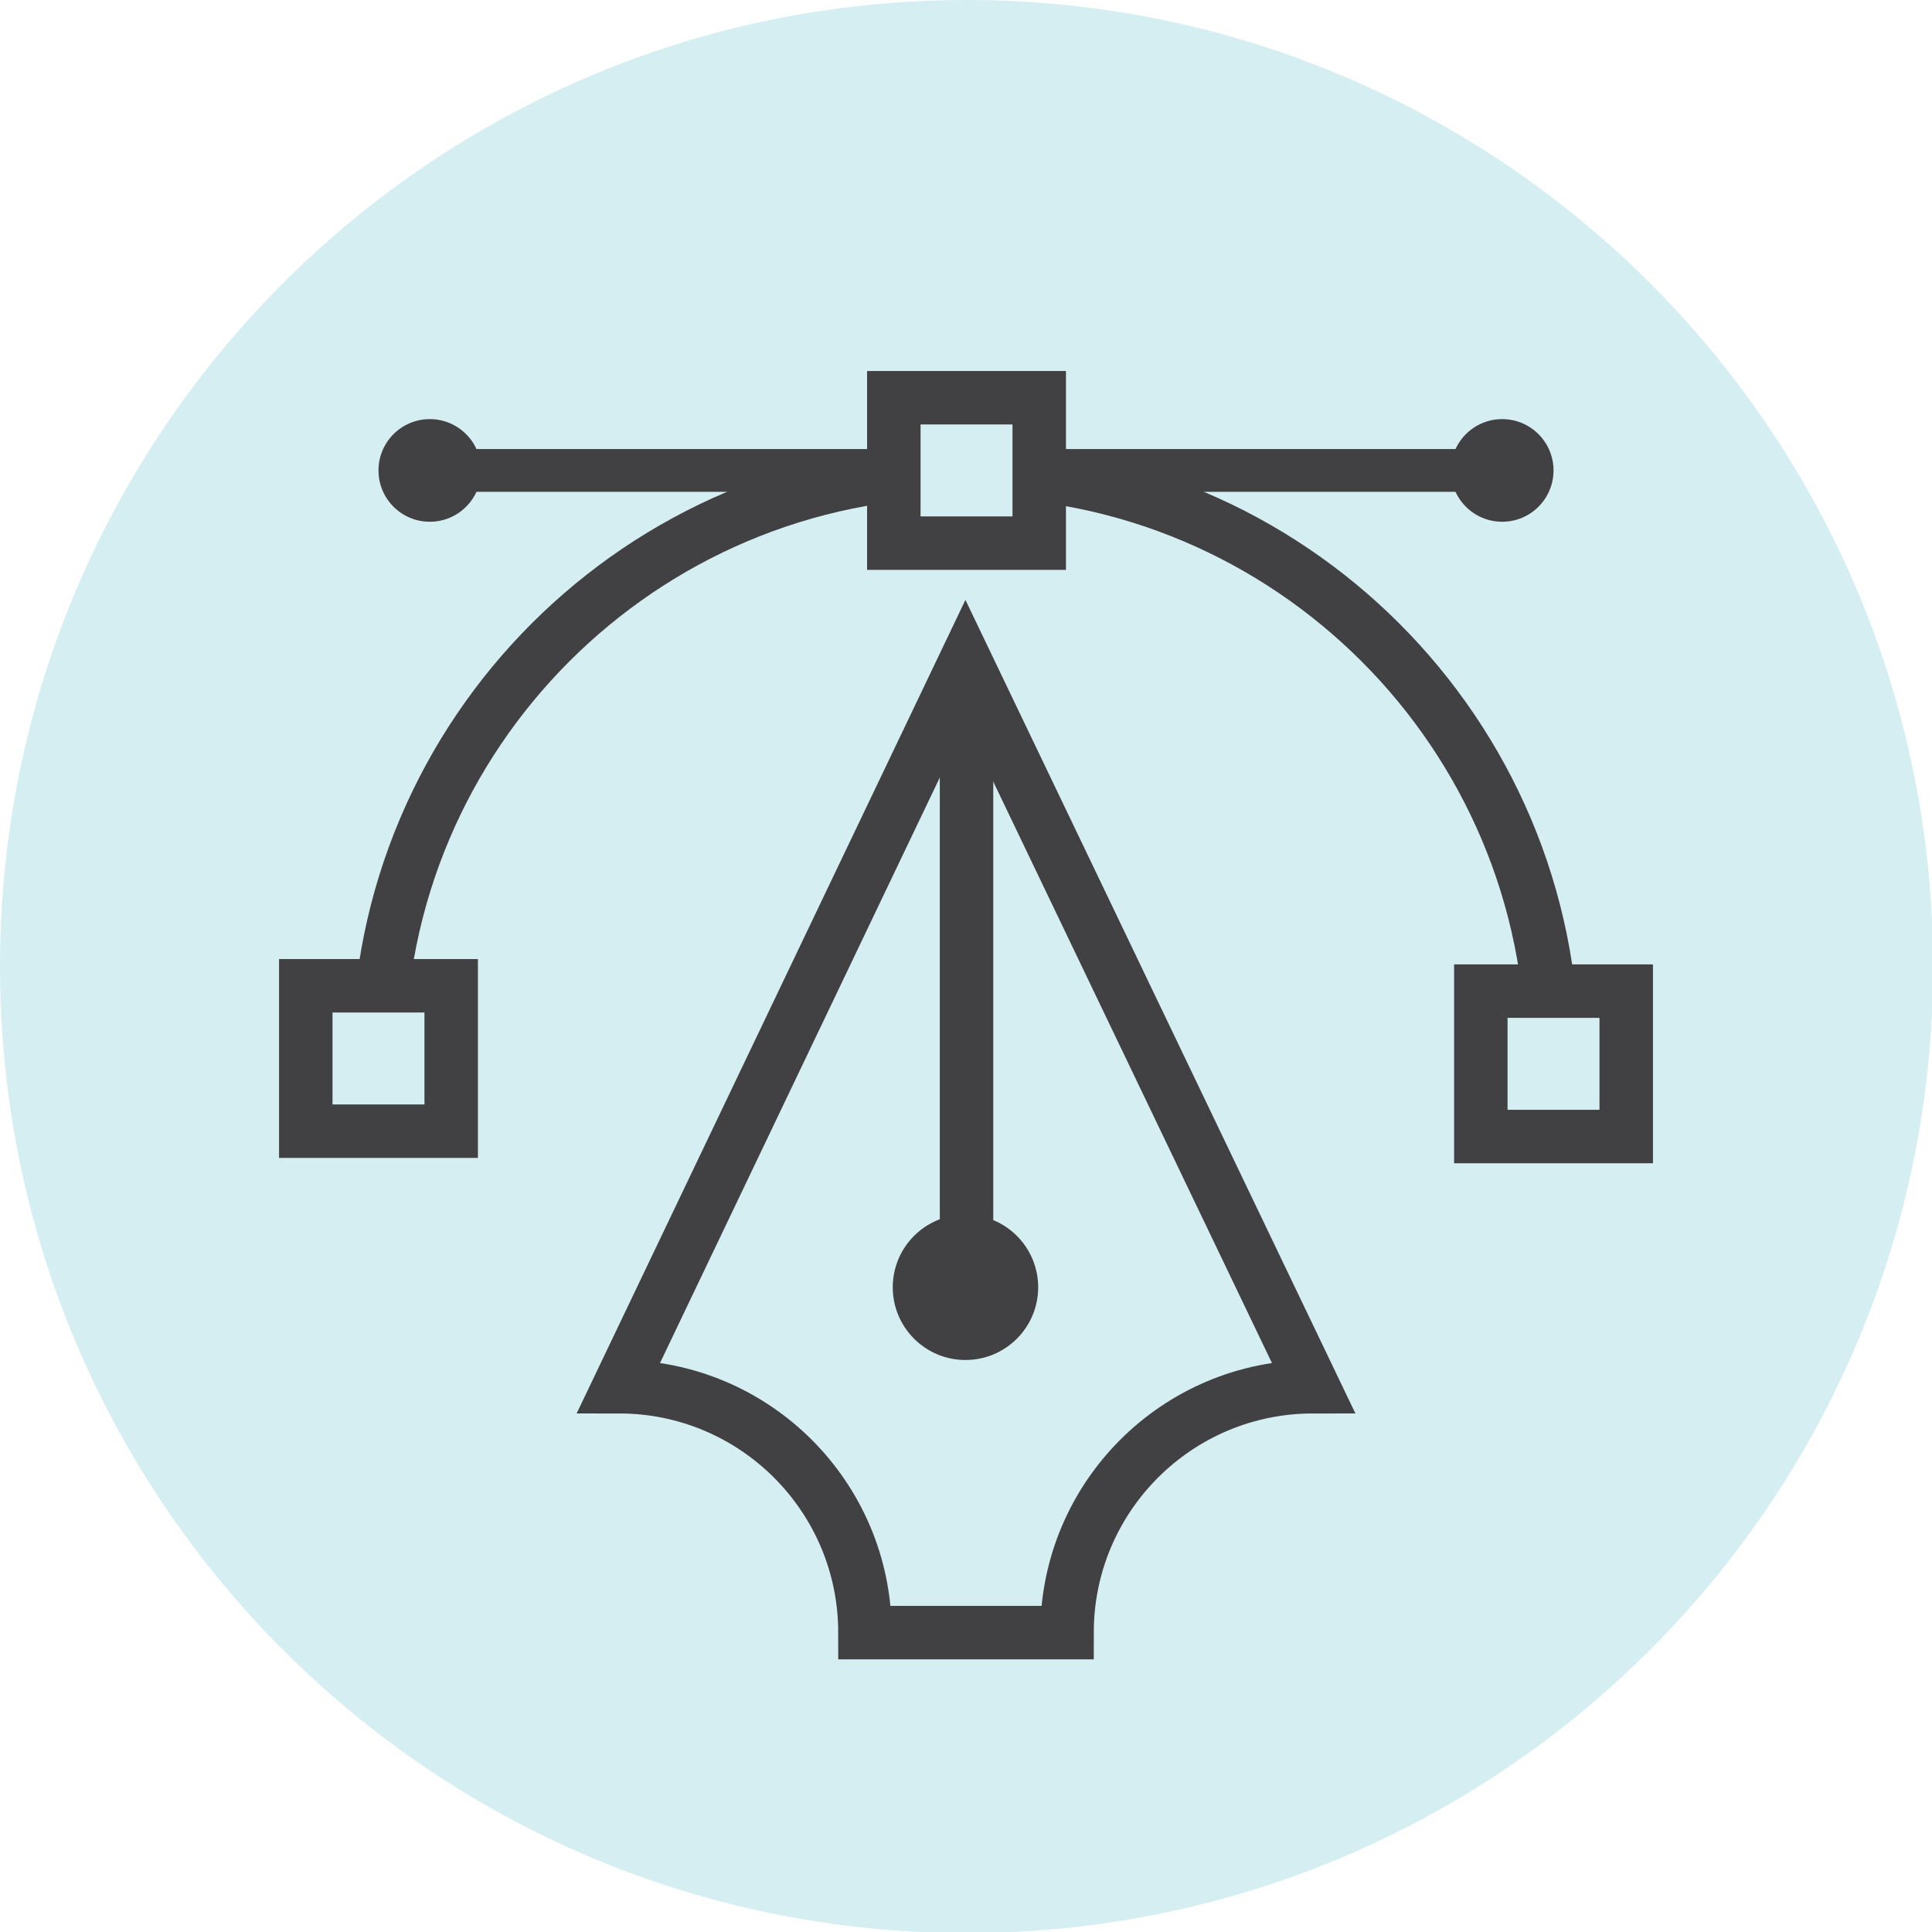
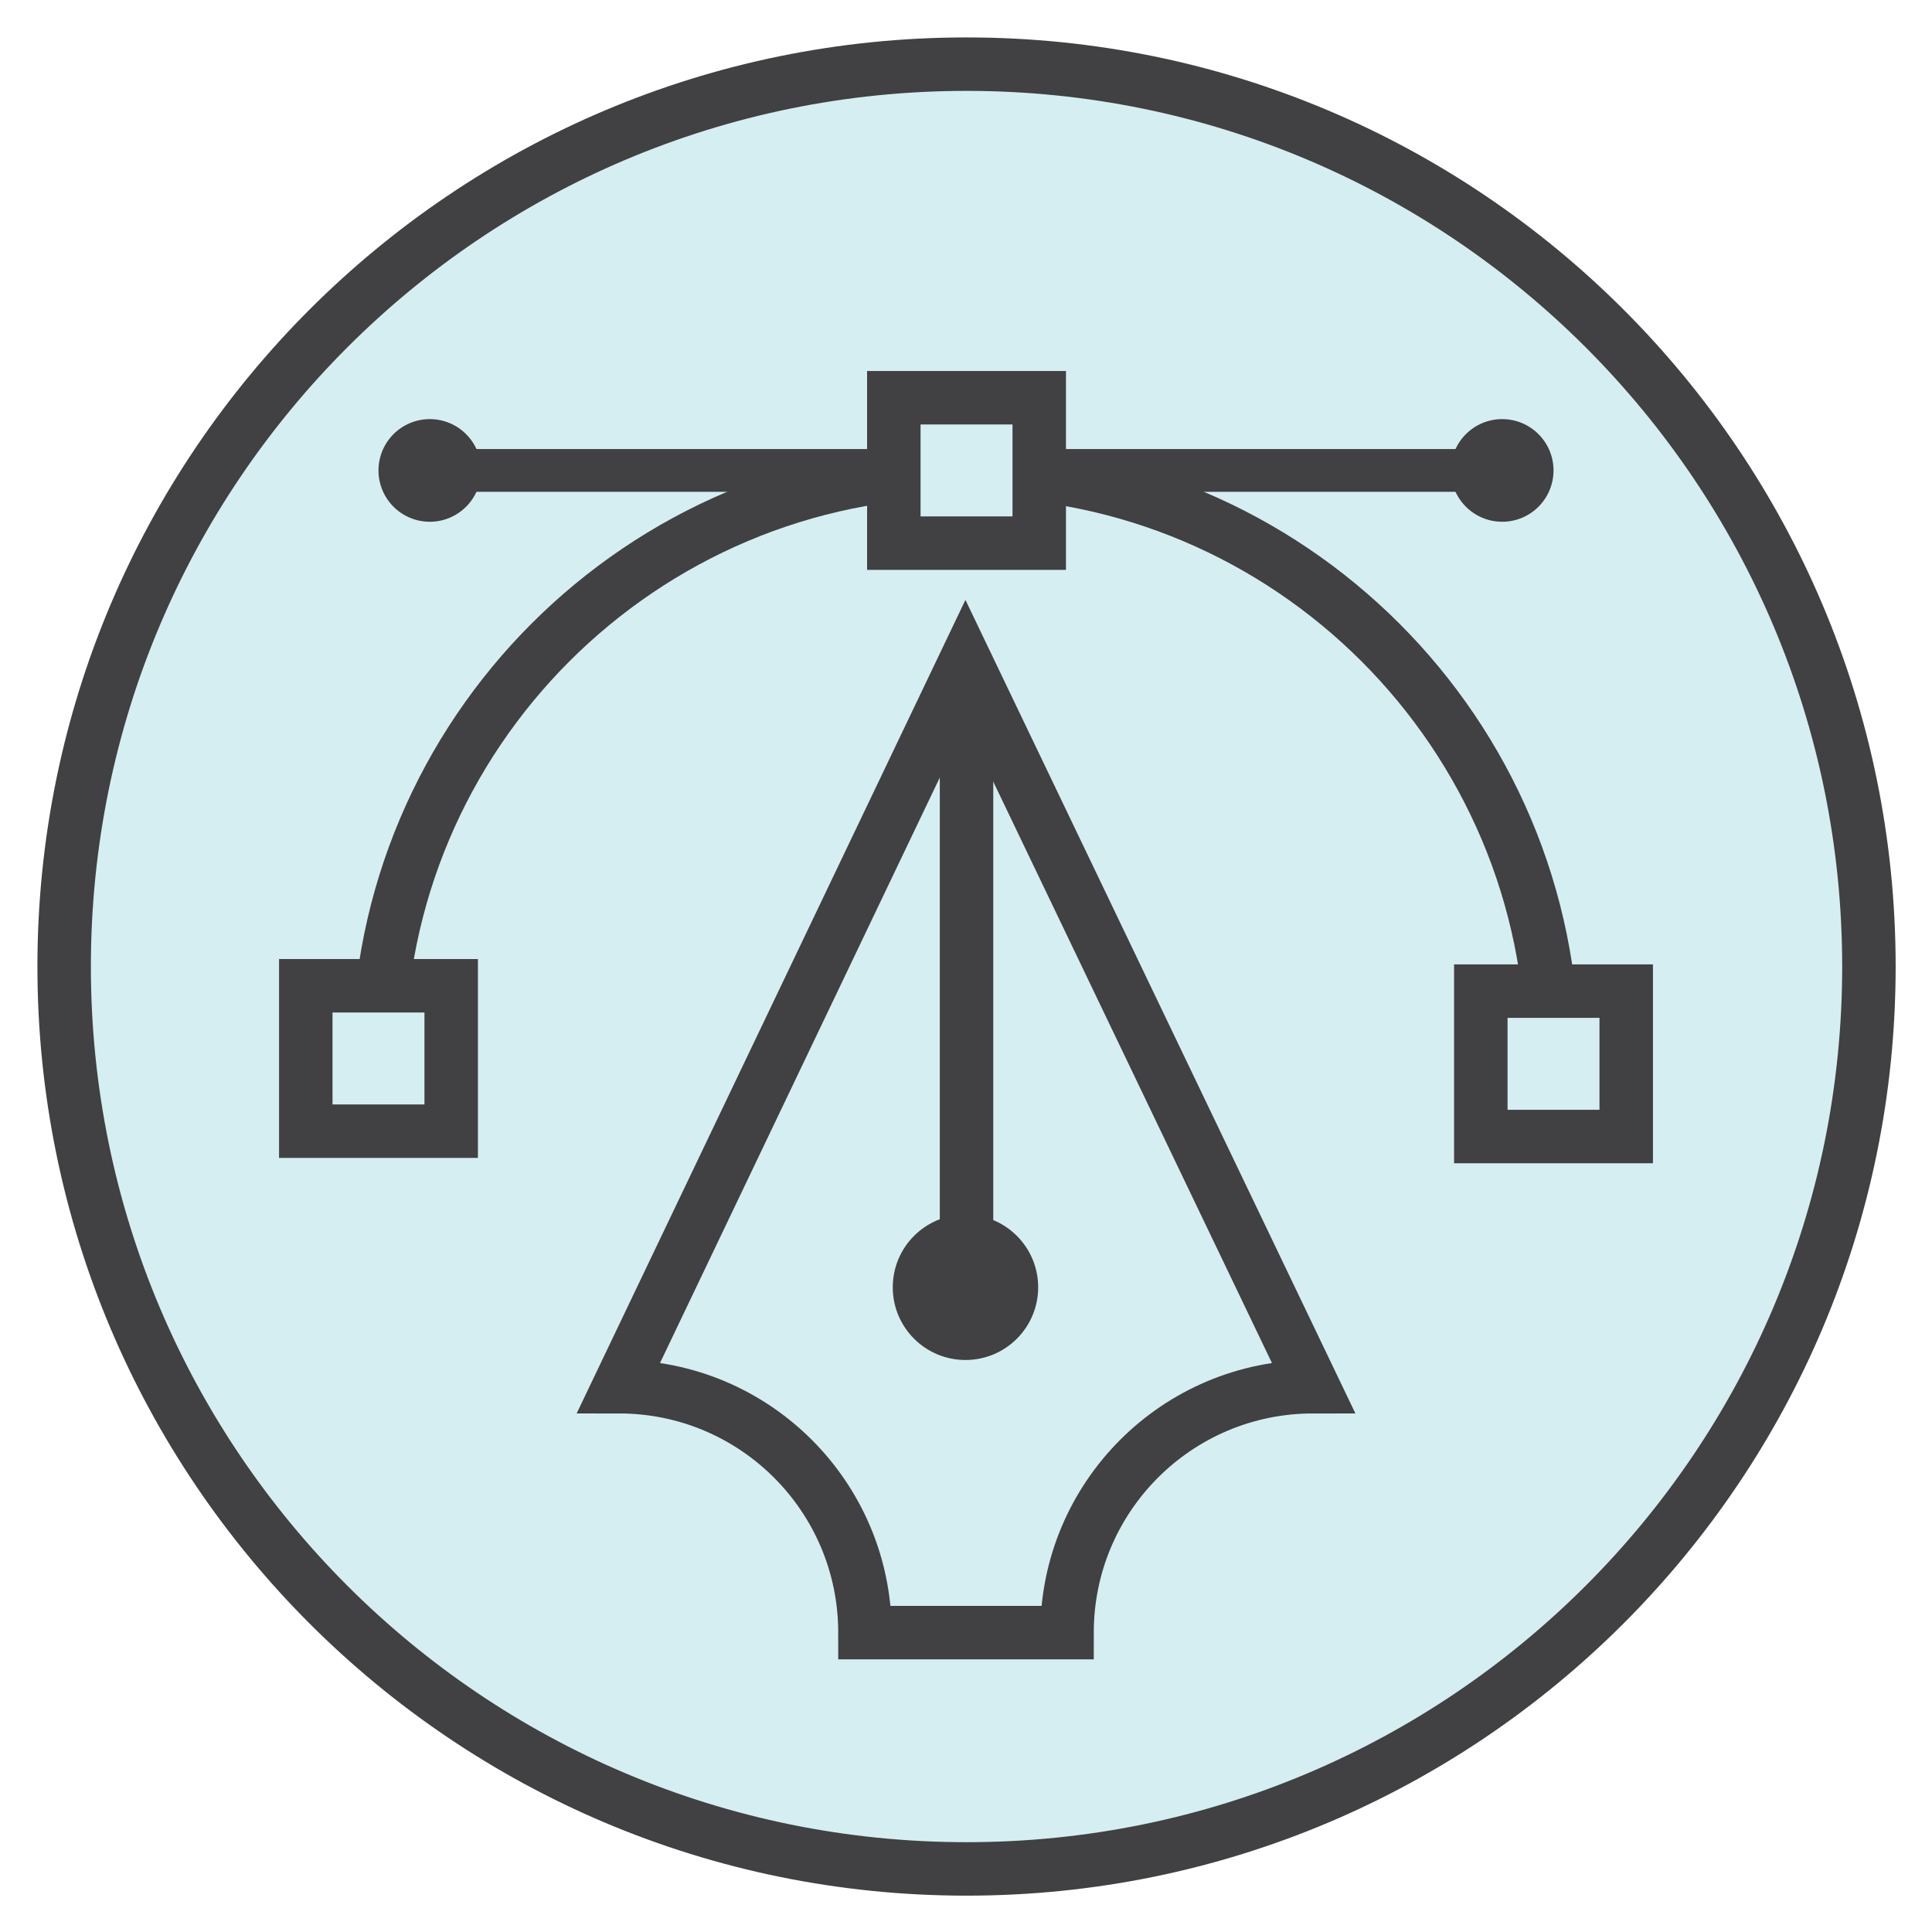
<svg xmlns="http://www.w3.org/2000/svg" version="1.1" id="Layer_1" x="0px" y="0px" viewBox="0 0 180.7 180.7" style="enable-background:new 0 0 180.7 180.7;" xml:space="preserve">
  <style type="text/css">
- 	.st0{fill:#D5EEF2;}
+ 	.st0{fill:#D5EEF2;stroke:#414042;stroke-width:5;stroke-miterlimit:10;}
	.st1{fill:none;stroke:#414042;stroke-width:5;stroke-miterlimit:10;}
	.st2{fill:#414042;}
- 	.st3{fill:#D5EEF2;stroke:#414042;stroke-width:5;stroke-miterlimit:10;}
- 	.st4{fill:none;stroke:#414042;stroke-width:4;stroke-miterlimit:10;}
+ 	.st3{fill:none;stroke:#414042;stroke-width:4;stroke-miterlimit:10;}
</style>
-   <circle class="st0" cx="90.4" cy="90.4" r="90.4" />
+   <circle class="st0" cx="90.4" cy="90.4" r="84.4" />
  <g>
-     <path class="st1" d="M90.3,61.9l-32.4,67.8h0c12.7,0,23,10.3,23,23h18.9c0-12.7,10.3-23,23-23L90.3,61.9z" />
+     <path class="st1" d="M90.3,61.9l-32.4,67.8l0,0c12.7,0,23,10.3,23,23h18.9c0-12.7,10.3-23,23-23L90.3,61.9z" />
    <line class="st1" x1="90.4" y1="66.7" x2="90.4" y2="120.8" />
    <circle class="st2" cx="90.3" cy="120.4" r="6.8" />
  </g>
  <path class="st1" d="M35.4,98.9C35.4,68.6,60,44,90.3,44s54.9,24.6,54.9,54.9" />
-   <rect x="138.5" y="92.7" class="st3" width="13.6" height="13.6" />
-   <rect x="28.6" y="92.2" class="st3" width="13.6" height="13.6" />
-   <line class="st4" x1="40.2" y1="44" x2="140.5" y2="44" />
-   <rect x="83.6" y="37.2" class="st3" width="13.6" height="13.6" />
+   <rect x="138.5" y="92.7" class="st0" width="13.6" height="13.6" />
+   <rect x="28.6" y="92.2" class="st0" width="13.6" height="13.6" />
+   <line class="st3" x1="40.2" y1="44" x2="140.5" y2="44" />
+   <rect x="83.6" y="37.2" class="st0" width="13.6" height="13.6" />
  <circle class="st2" cx="140.5" cy="44" r="4.8" />
  <circle class="st2" cx="40.2" cy="44" r="4.8" />
</svg>
